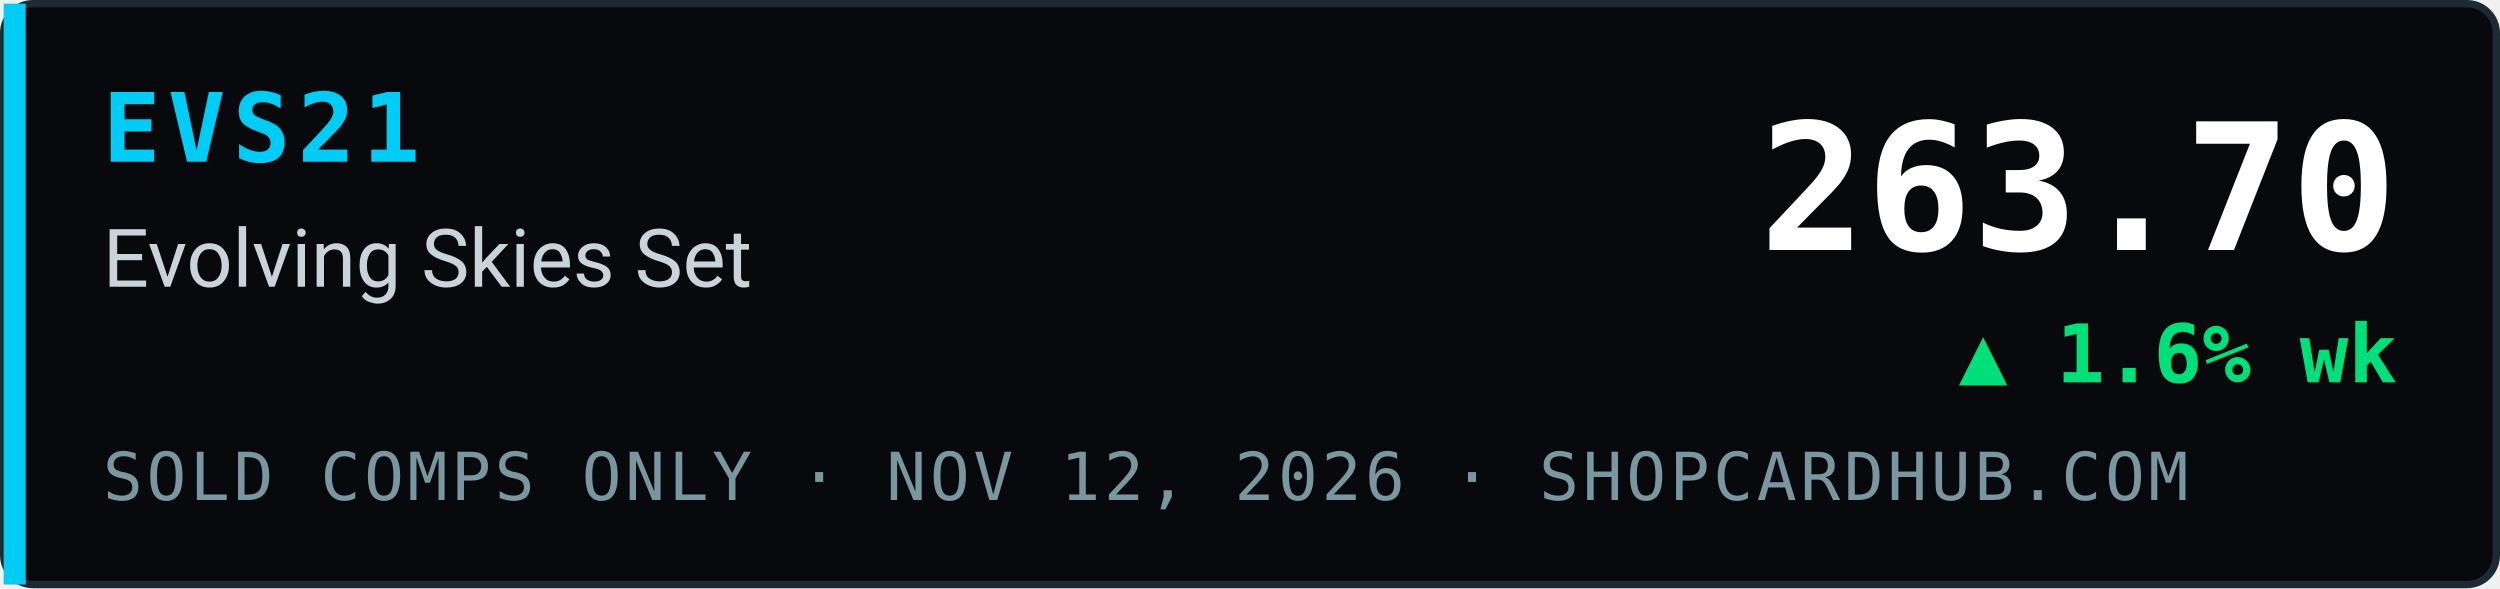
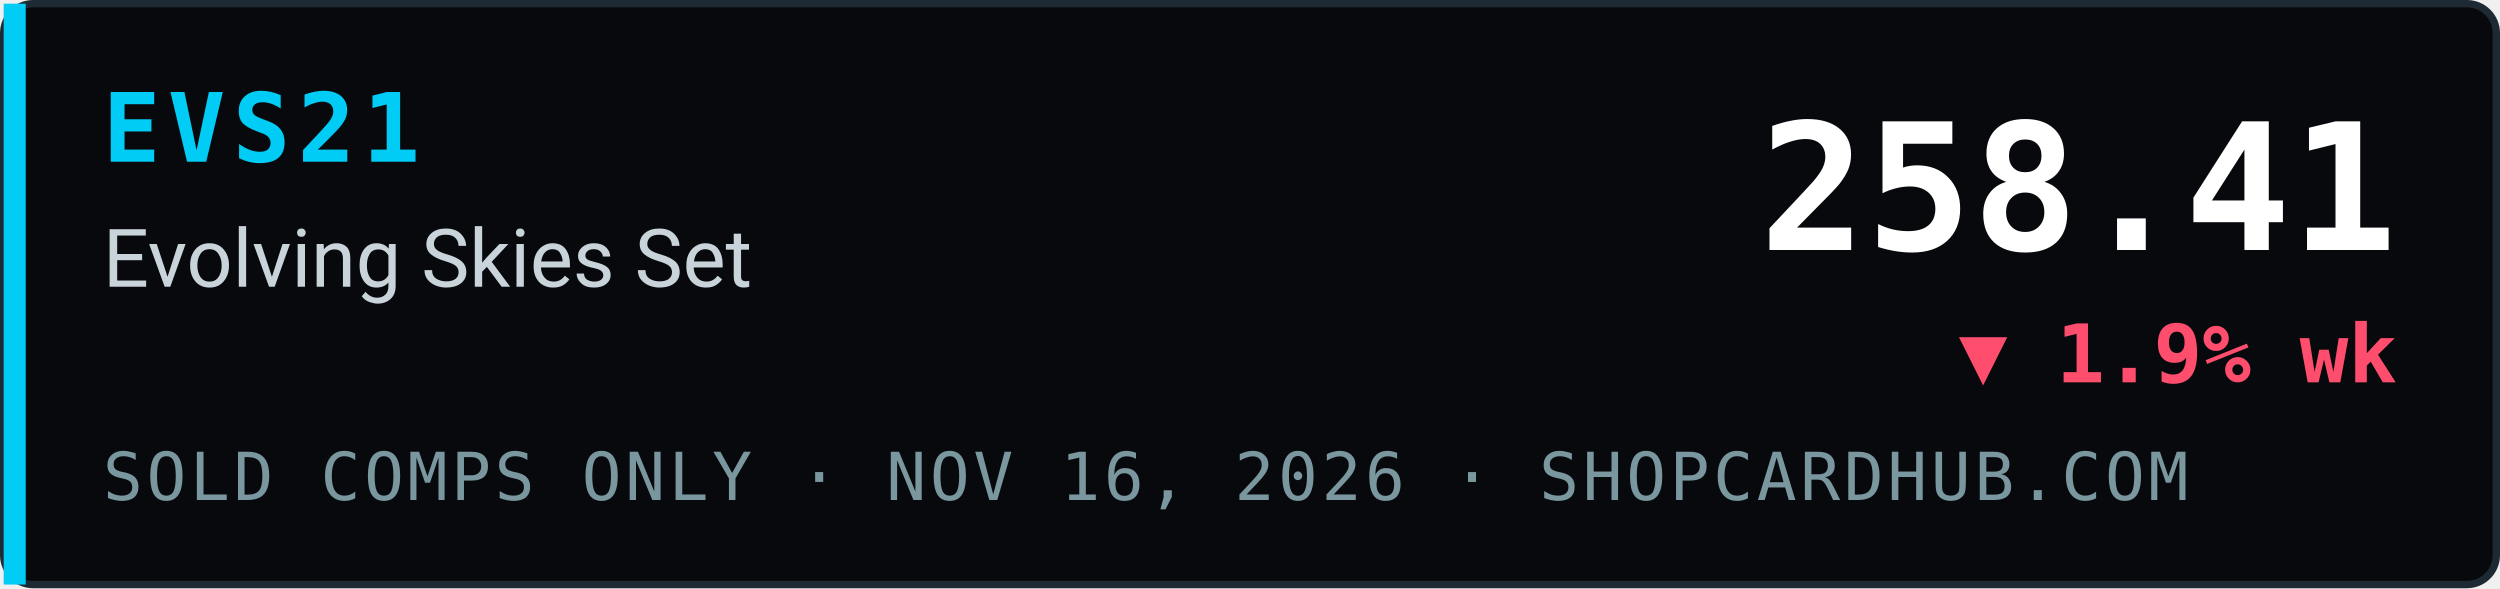
- <svg xmlns="http://www.w3.org/2000/svg" width="340" height="80" viewBox="0 0 340 80" role="img" aria-label="EVS21 Evolving Skies Set index 263.70, ▲ 1.6% wk, sold comps only, ShopCardHub">
+ <svg xmlns="http://www.w3.org/2000/svg" width="340" height="80" viewBox="0 0 340 80" role="img" aria-label="EVS21 Evolving Skies Set index 258.41, ▼ 1.9% wk, sold comps only, ShopCardHub">
  <rect x="0.5" y="0.5" width="339" height="79" rx="4" fill="#07090c" stroke="#1e2a33" />
  <rect x="0.5" y="0.5" width="3" height="79" fill="#00ccf5" />
  <text x="14" y="22" font-family="ui-monospace,SFMono-Regular,Menlo,Consolas,monospace" font-size="13" font-weight="700" fill="#00ccf5" letter-spacing="1">EVS21</text>
  <text x="14" y="39" font-family="system-ui,-apple-system,Segoe UI,Roboto,Helvetica,Arial,sans-serif" font-size="11" fill="#c9d4da">Evolving Skies Set</text>
-   <text x="14" y="68" font-family="ui-monospace,SFMono-Regular,Menlo,Consolas,monospace" font-size="9" fill="#7a969e" letter-spacing="0.5">SOLD COMPS ONLY · NOV 12, 2026 · SHOPCARDHUB.COM</text>
-   <text x="326" y="34" text-anchor="end" font-family="ui-monospace,SFMono-Regular,Menlo,Consolas,monospace" font-size="24" font-weight="700" fill="#ffffff">263.70</text>
-   <text x="326" y="52" text-anchor="end" font-family="ui-monospace,SFMono-Regular,Menlo,Consolas,monospace" font-size="11" font-weight="700" fill="#00e07a">▲ 1.6% wk</text>
+   <text x="14" y="68" font-family="ui-monospace,SFMono-Regular,Menlo,Consolas,monospace" font-size="9" fill="#7a969e" letter-spacing="0.5">SOLD COMPS ONLY · NOV 16, 2026 · SHOPCARDHUB.COM</text>
+   <text x="326" y="34" text-anchor="end" font-family="ui-monospace,SFMono-Regular,Menlo,Consolas,monospace" font-size="24" font-weight="700" fill="#ffffff">258.41</text>
+   <text x="326" y="52" text-anchor="end" font-family="ui-monospace,SFMono-Regular,Menlo,Consolas,monospace" font-size="11" font-weight="700" fill="#ff4d6d">▼ 1.9% wk</text>
</svg>
